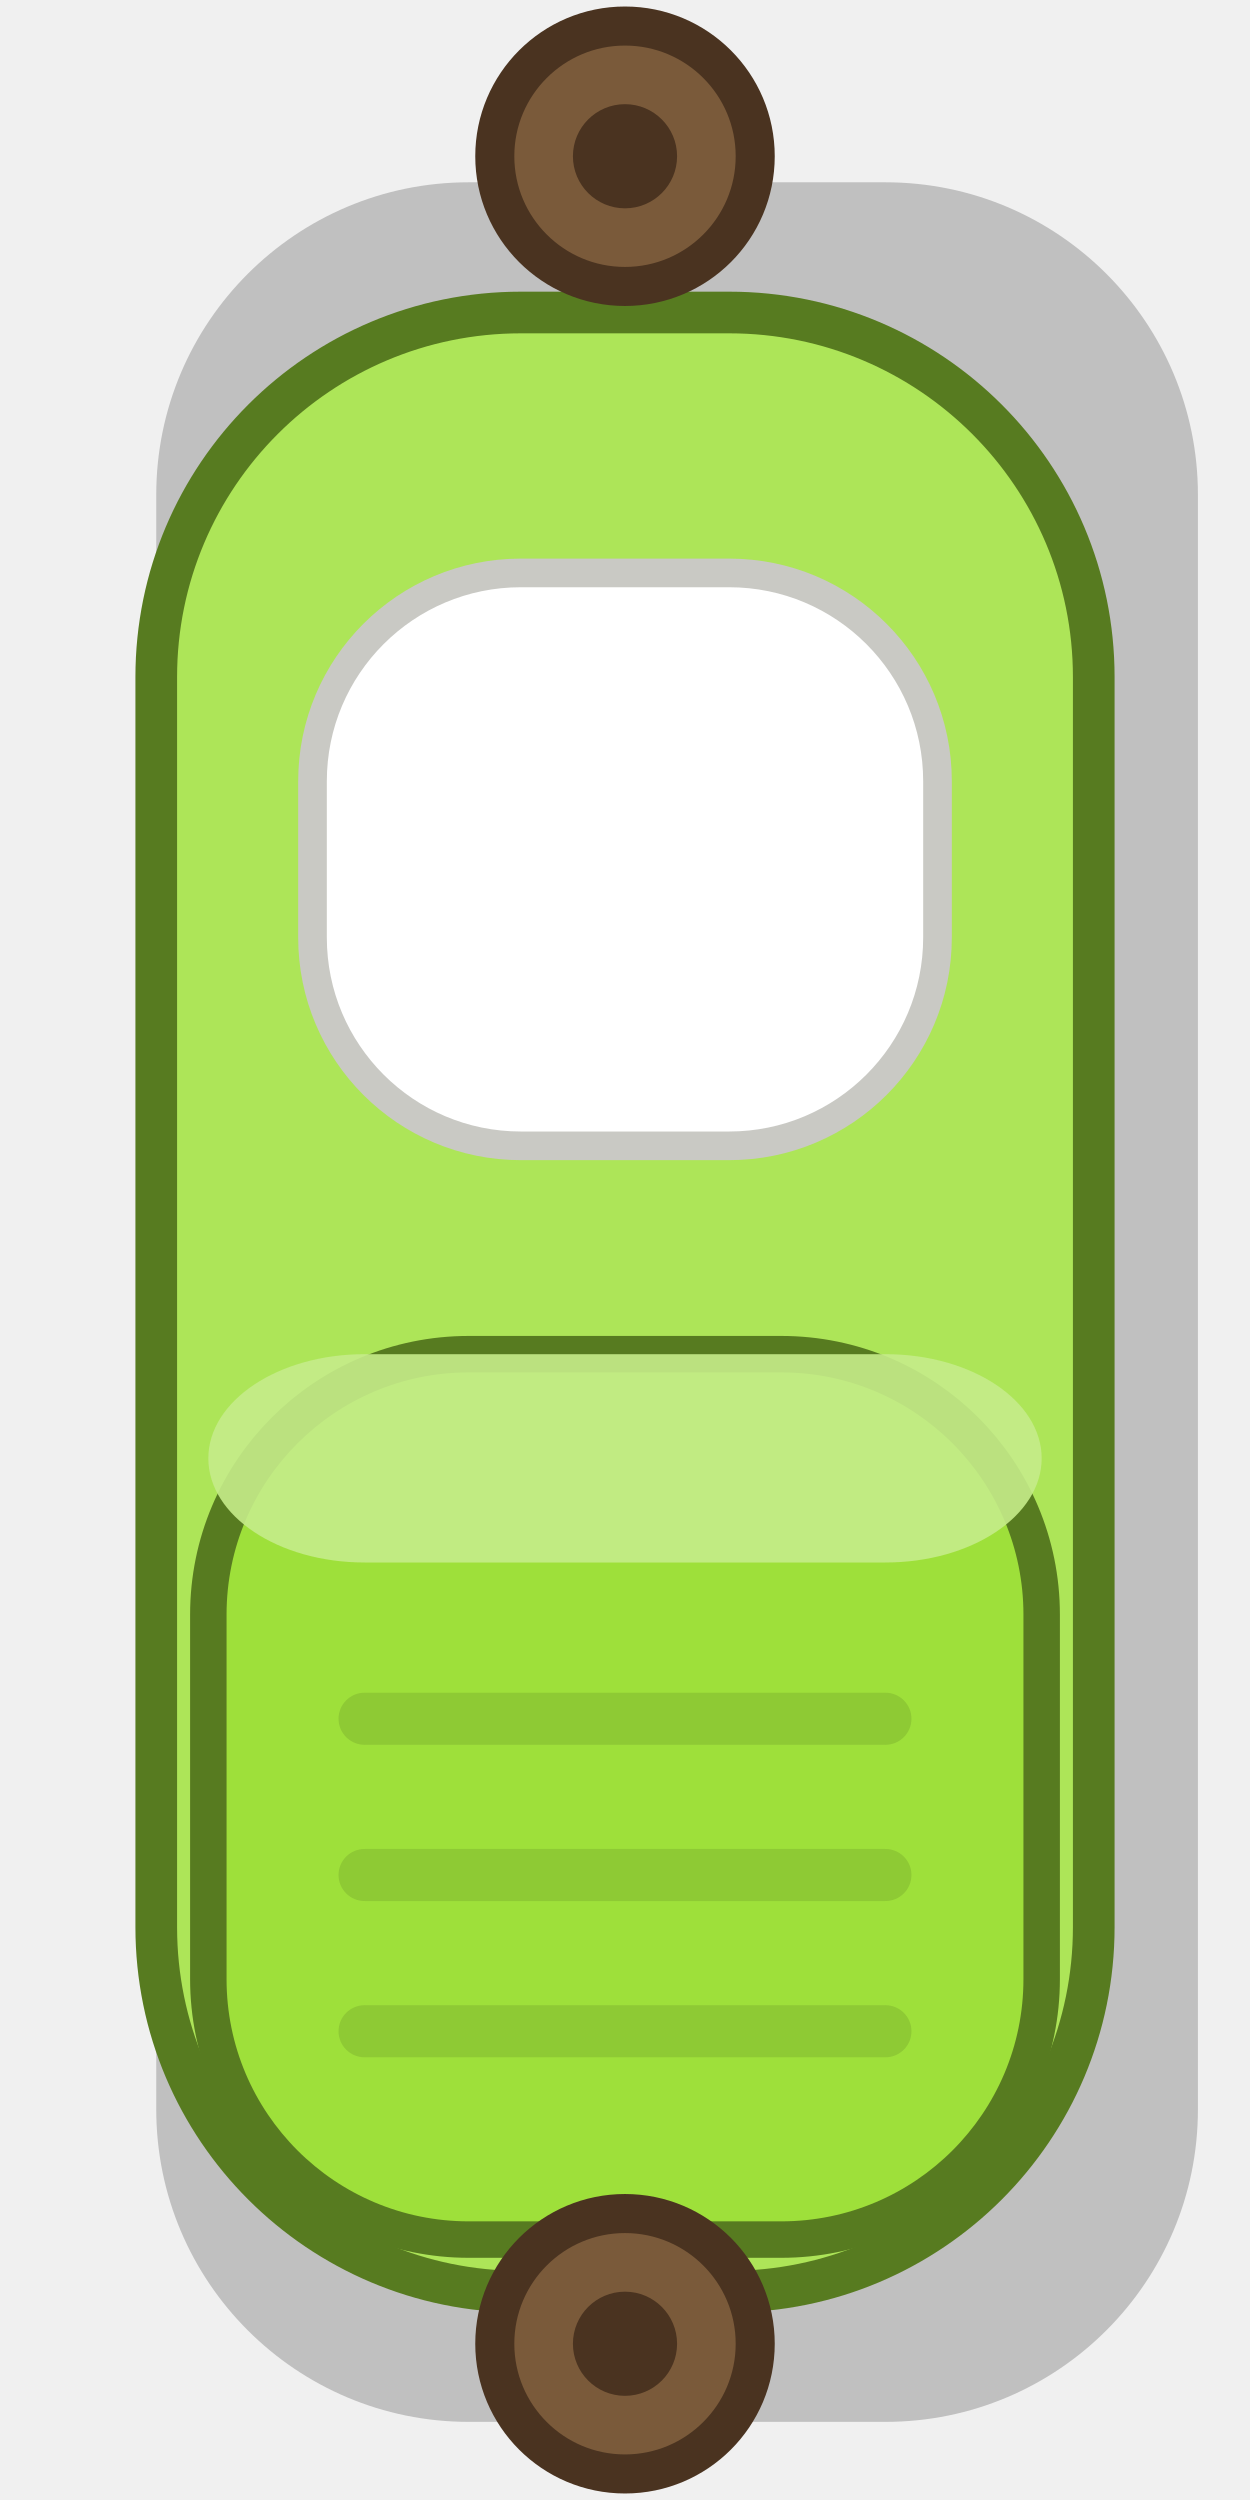
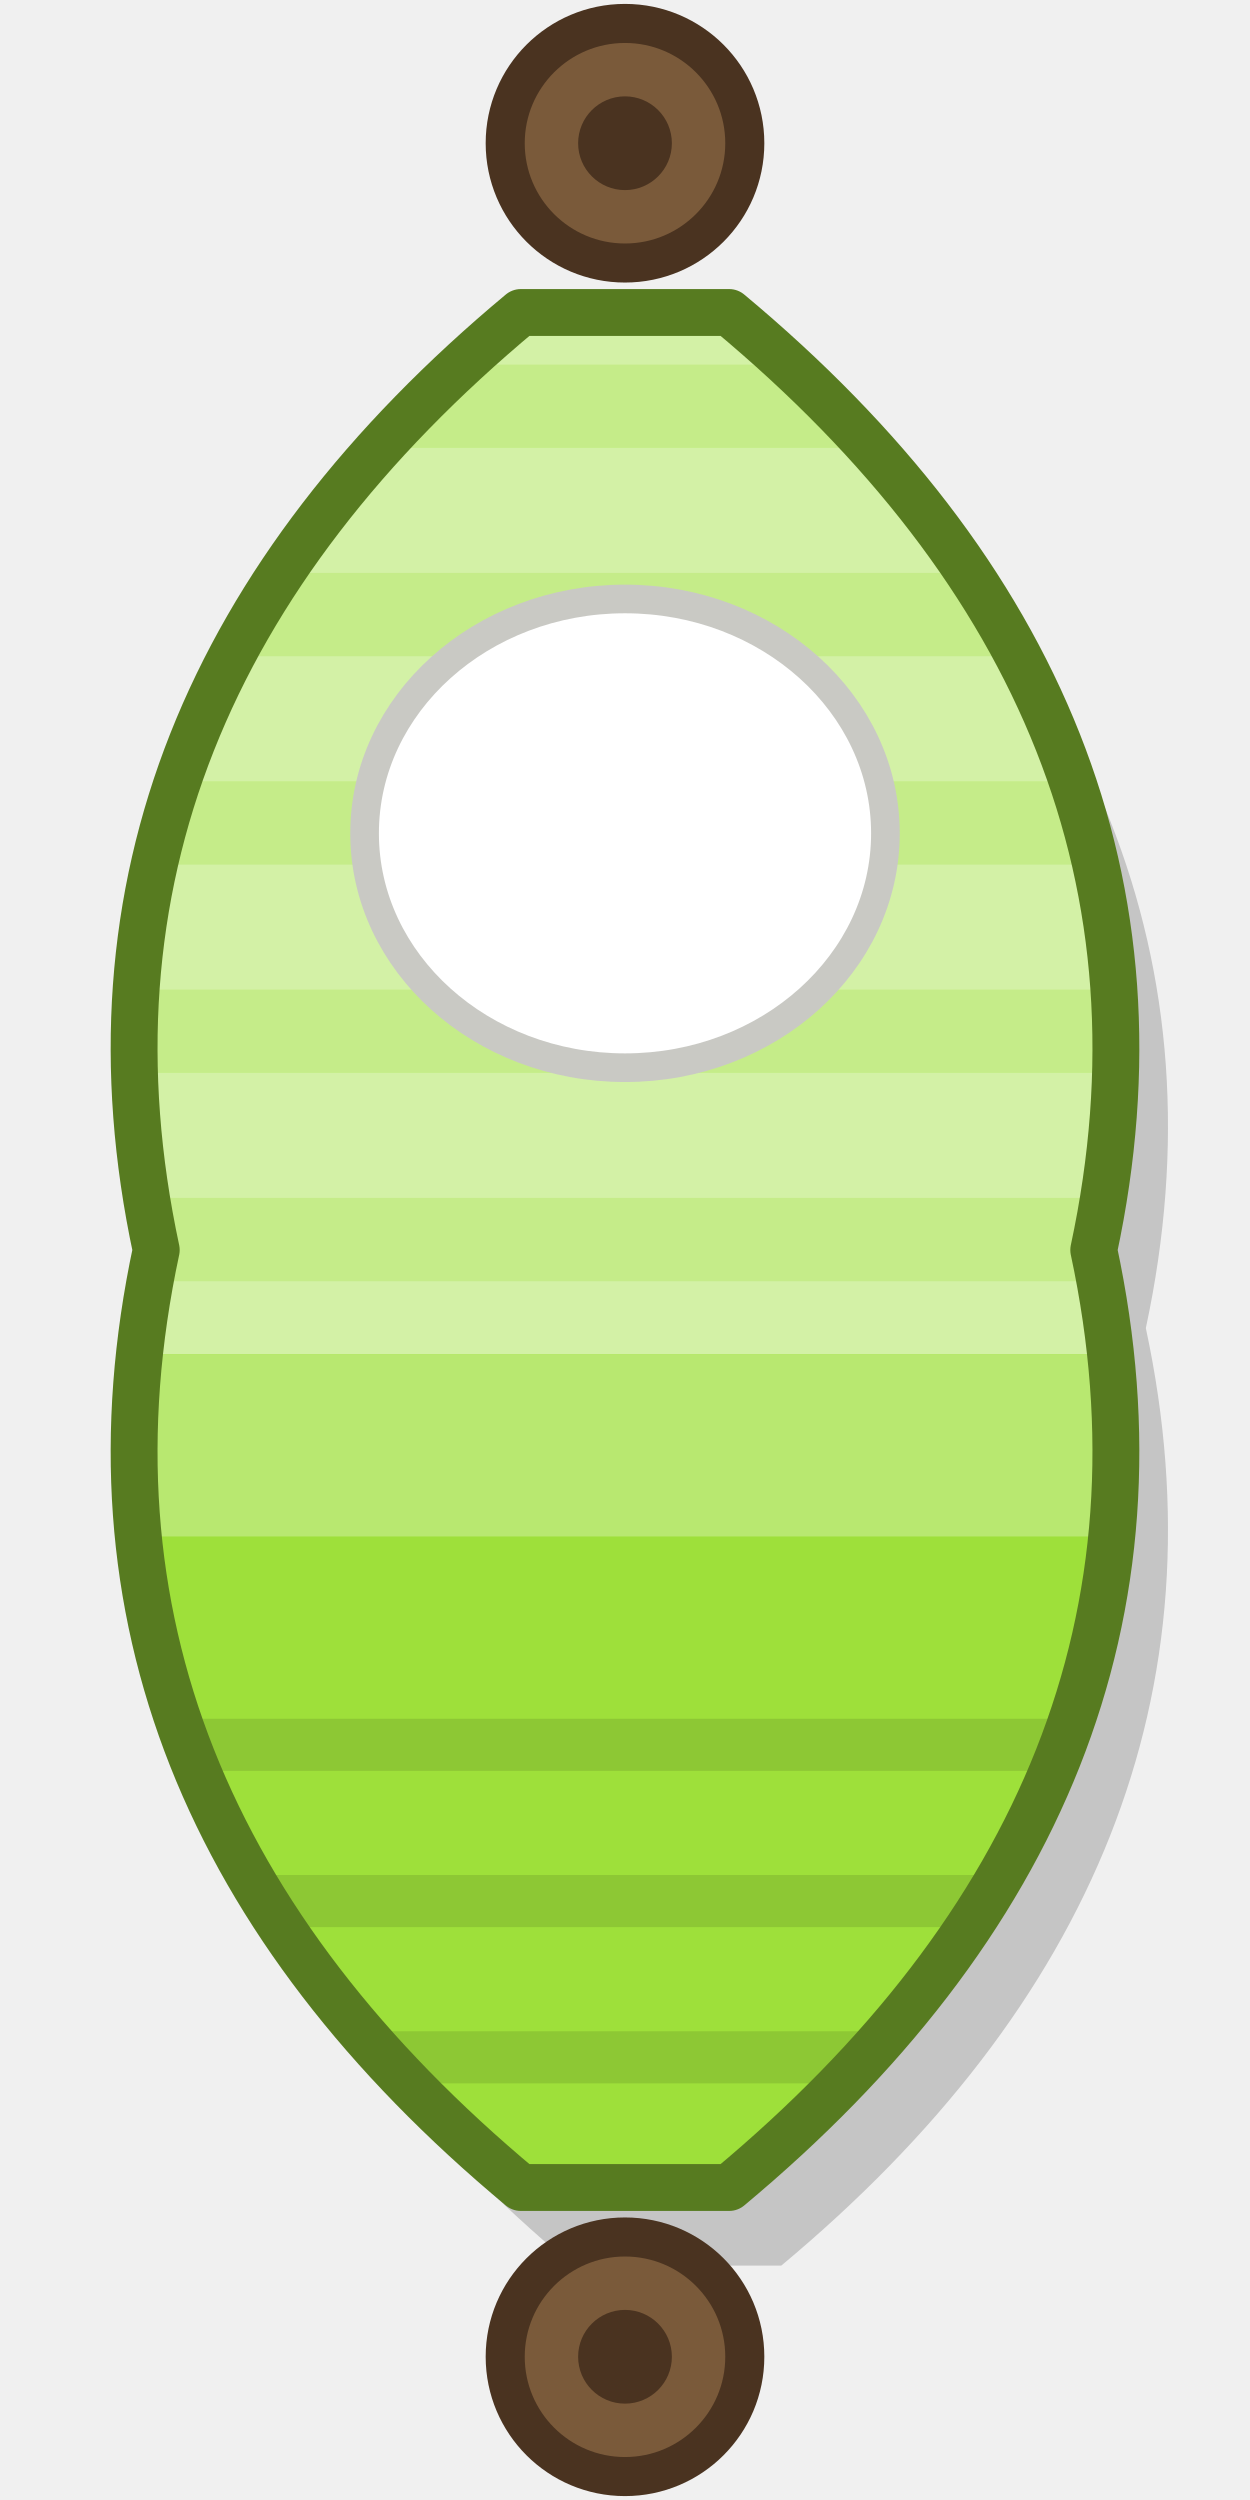
<svg xmlns="http://www.w3.org/2000/svg" width="96" height="192" viewBox="0 0 48 96">
-   <rect x="6" y="7" width="40" height="86" rx="12" fill="#000" opacity=".2" />
-   <rect x="6" y="12" width="36" height="76" rx="14" fill="#ade558" stroke="#577b20" stroke-width="1.6" />
-   <rect x="12" y="22" width="24" height="22" rx="8" fill="#ffffff" stroke="#c9c9c4" stroke-width="1.1" />
-   <rect x="8" y="52" width="32" height="34" rx="10" fill="#9ee03a" stroke="#577b20" stroke-width="1.4" />
-   <rect x="8" y="52" width="32" height="8" rx="6" fill="#c5ec89" opacity="0.9" />
-   <rect x="13" y="65" width="22" height="2" rx="1" fill="#7eb32e" opacity="0.5" />
-   <rect x="13" y="71" width="22" height="2" rx="1" fill="#7eb32e" opacity="0.5" />
-   <rect x="13" y="77" width="22" height="2" rx="1" fill="#7eb32e" opacity="0.5" />
-   <circle cx="24" cy="6" r="5" fill="#7a5a3a" stroke="#4a3320" stroke-width="1.5" />
-   <circle cx="24" cy="6" r="2" fill="#4a3320" />
-   <circle cx="24" cy="90" r="5" fill="#7a5a3a" stroke="#4a3320" stroke-width="1.5" />
-   <circle cx="24" cy="90" r="2" fill="#4a3320" />
+   <defs>
+     <clipPath id="h">
+       <path d="M20 12 L28 12 C40 22 45 34 42 48 C45 62 40 74 28 84 L20 84 C8 74 3 62 6 48 C3 34 8 22 20 12Z" />
+     </clipPath>
+   </defs>
+   <path d="M20 12 L28 12 C40 22 45 34 42 48 C45 62 40 74 28 84 L20 84 C8 74 3 62 6 48 C3 34 8 22 20 12Z" fill="#000" opacity=".18" transform="translate(2 3)" />
+   <path d="M20 12 L28 12 C40 22 45 34 42 48 C45 62 40 74 28 84 L20 84 C8 74 3 62 6 48 C3 34 8 22 20 12Z" fill="#d3f1a6" />
+   <g clip-path="url(#h)">
+     <rect x="0" y="14" width="48" height="3.2" rx="0" fill="#c0eb7f" opacity="0.75" />
+     <rect x="0" y="22" width="48" height="3.2" rx="0" fill="#c0eb7f" opacity="0.75" />
+     <rect x="0" y="30" width="48" height="3.2" rx="0" fill="#c0eb7f" opacity="0.75" />
+     <rect x="0" y="38" width="48" height="3.2" rx="0" fill="#c0eb7f" opacity="0.75" />
+     <rect x="0" y="46" width="48" height="3.2" rx="0" fill="#c0eb7f" opacity="0.75" />
+     <rect x="0" y="52" width="48" height="40" rx="0" fill="#9ee03a" />
+     <rect x="0" y="52" width="48" height="7" rx="0" fill="#bbe975" opacity="0.9" />
+     <rect x="0" y="66" width="48" height="2" rx="0" fill="#7baf2d" opacity="0.5" />
+     <rect x="0" y="72" width="48" height="2" rx="0" fill="#7baf2d" opacity="0.5" />
+     <rect x="0" y="78" width="48" height="2" rx="0" fill="#7baf2d" opacity="0.5" />
+   </g>
+   <path d="M20 12 L28 12 C40 22 45 34 42 48 C45 62 40 74 28 84 L20 84 C8 74 3 62 6 48 C3 34 8 22 20 12Z" fill="none" stroke="#577b20" stroke-width="1.8" stroke-linejoin="round" />
+   <ellipse cx="24" cy="32" rx="10" ry="9" fill="#ffffff" stroke="#c9c9c4" stroke-width="1.1" />
+   <circle cx="24" cy="5.5" r="4.6" fill="#7a5a3a" stroke="#4a3320" stroke-width="1.5" />
+   <circle cx="24" cy="5.5" r="1.8" fill="#4a3320" />
+   <circle cx="24" cy="90.5" r="4.6" fill="#7a5a3a" stroke="#4a3320" stroke-width="1.5" />
+   <circle cx="24" cy="90.5" r="1.8" fill="#4a3320" />
</svg>
